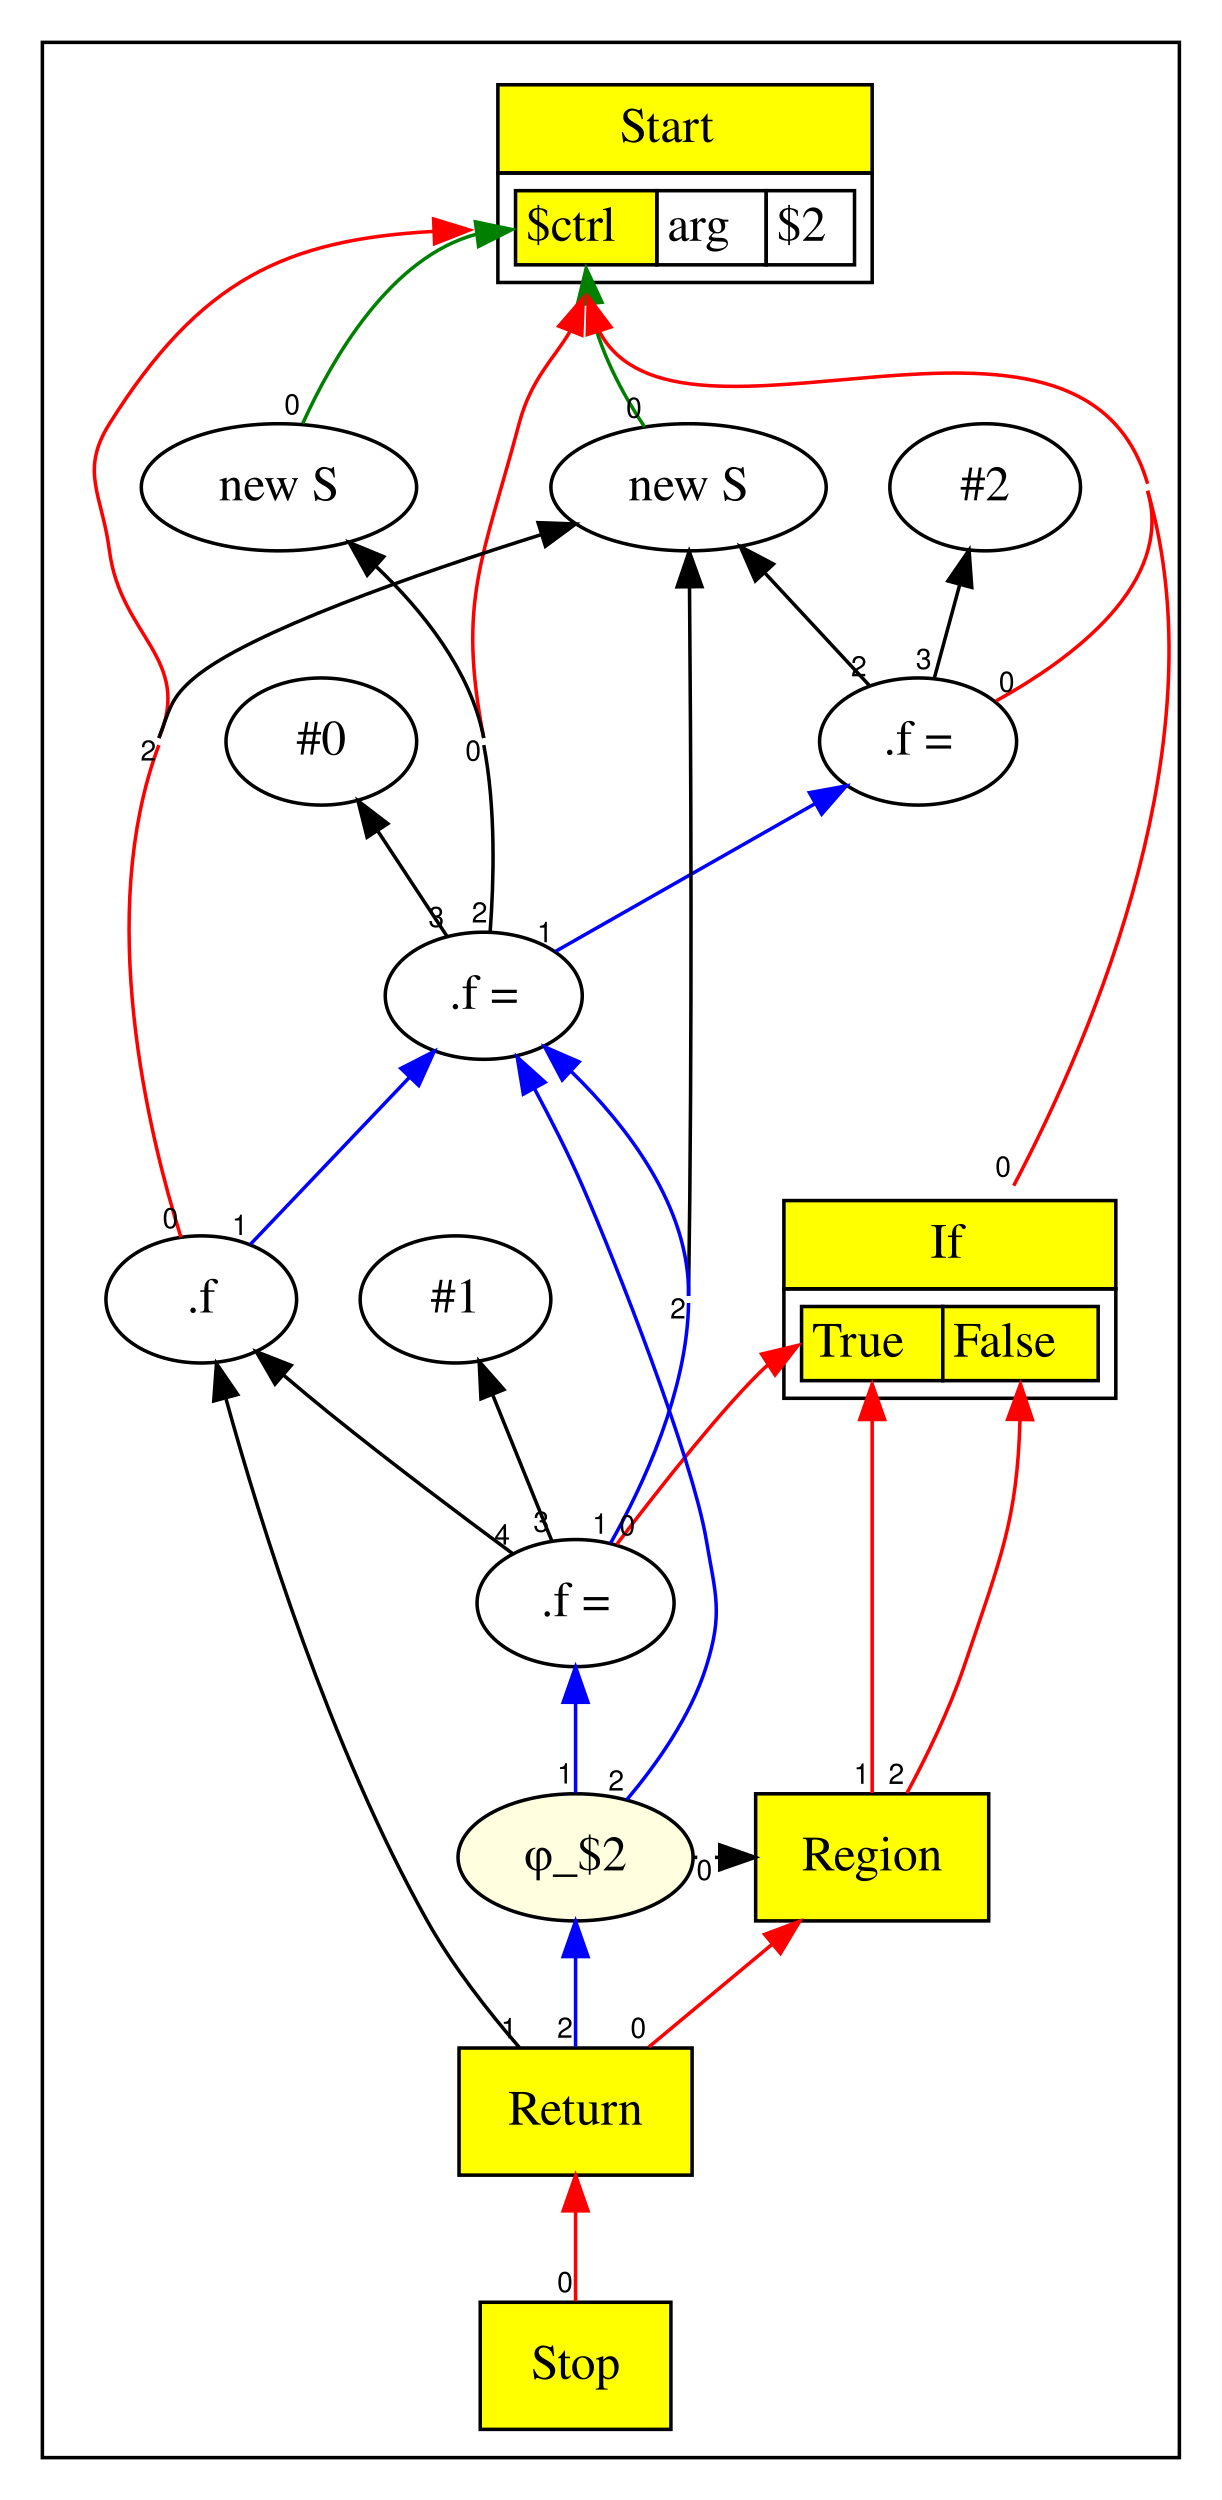
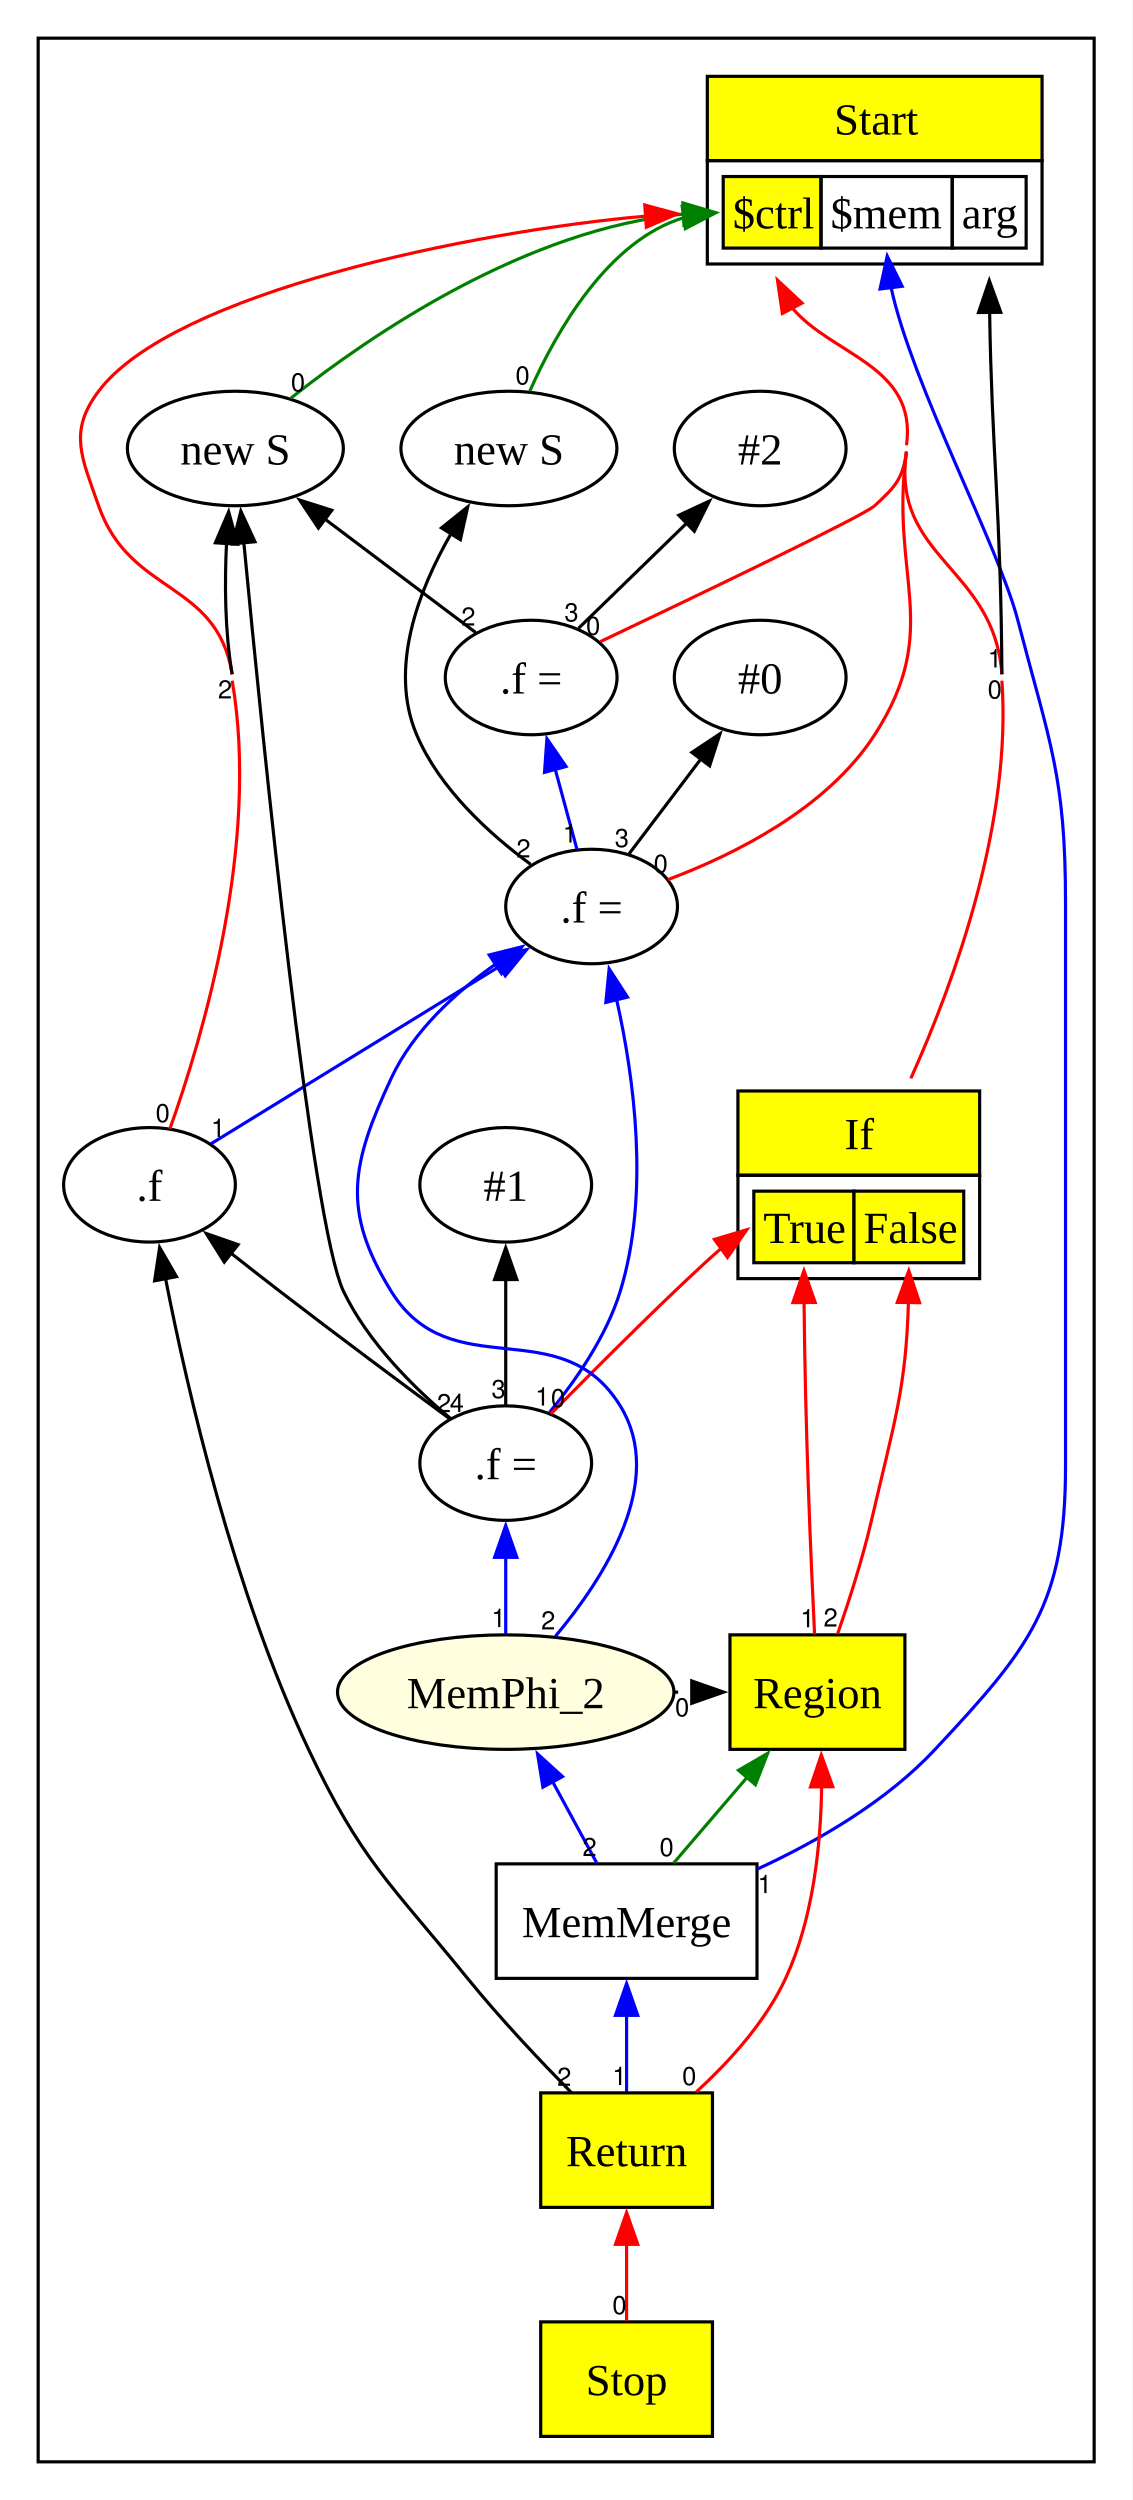
- <svg xmlns="http://www.w3.org/2000/svg" width="346pt" height="708pt" viewBox="0.00 0.00 346.00 708.00">
-   <g id="graph0" class="graph" transform="scale(1 1) rotate(0) translate(4 704)">
-     <polygon fill="white" stroke="transparent" points="-4,4 -4,-704 342,-704 342,4 -4,4" />
+ <svg xmlns="http://www.w3.org/2000/svg" width="356pt" height="786pt" viewBox="0.00 0.00 356.00 786.00">
+   <g id="graph0" class="graph" transform="scale(1 1) rotate(0) translate(4 782)">
+     <polygon fill="white" stroke="none" points="-4,4 -4,-782 352,-782 352,4 -4,4" />
    <g id="clust1" class="cluster">
-       <polygon fill="none" stroke="black" points="8,-8 8,-692 330,-692 330,-8 8,-8" />
+       <polygon fill="none" stroke="black" points="8,-8 8,-770 340,-770 340,-8 8,-8" />
    </g>
    <g id="node1" class="node">
-       <polygon fill="yellow" stroke="transparent" points="137,-655 137,-680 243,-680 243,-655 137,-655" />
-       <polygon fill="none" stroke="black" points="137,-655 137,-680 243,-680 243,-655 137,-655" />
-       <text text-anchor="start" x="171.5" y="-663.8" font-family="Times,serif" font-size="14.00">Start</text>
-       <polygon fill="none" stroke="black" points="137,-624 137,-655 243,-655 243,-624 137,-624" />
-       <polygon fill="yellow" stroke="transparent" points="142,-629 142,-650 182,-650 182,-629 142,-629" />
-       <polygon fill="none" stroke="black" points="142,-629 142,-650 182,-650 182,-629 142,-629" />
-       <text text-anchor="start" x="145" y="-635.8" font-family="Times,serif" font-size="14.00">$ctrl</text>
-       <polygon fill="none" stroke="black" points="182,-629 182,-650 213,-650 213,-629 182,-629" />
-       <text text-anchor="start" x="185" y="-635.8" font-family="Times,serif" font-size="14.00">arg</text>
-       <polygon fill="none" stroke="black" points="213,-629 213,-650 238,-650 238,-629 213,-629" />
-       <text text-anchor="start" x="216" y="-635.8" font-family="Times,serif" font-size="14.00">$2</text>
+       <polygon fill="yellow" stroke="none" points="218.38,-731.5 218.38,-758 323.62,-758 323.62,-731.5 218.38,-731.5" />
+       <polygon fill="none" stroke="black" points="218.38,-731.5 218.38,-758 323.62,-758 323.62,-731.5 218.38,-731.5" />
+       <text text-anchor="start" x="258.25" y="-739.7" font-family="Times New Roman,serif" font-size="14.00">Start</text>
+       <polygon fill="none" stroke="black" points="218.38,-699 218.38,-731.5 323.62,-731.5 323.62,-699 218.38,-699" />
+       <polygon fill="yellow" stroke="none" points="223.38,-704 223.38,-726.5 254.12,-726.5 254.12,-704 223.38,-704" />
+       <polygon fill="none" stroke="black" points="223.38,-704 223.38,-726.5 254.12,-726.5 254.12,-704 223.38,-704" />
+       <text text-anchor="start" x="226.38" y="-710.2" font-family="Times New Roman,serif" font-size="14.00">$ctrl</text>
+       <polygon fill="none" stroke="black" points="254.12,-704 254.12,-726.5 295.38,-726.5 295.38,-704 254.12,-704" />
+       <text text-anchor="start" x="257.12" y="-710.2" font-family="Times New Roman,serif" font-size="14.00">$mem</text>
+       <polygon fill="none" stroke="black" points="295.38,-704 295.38,-726.5 318.62,-726.5 318.62,-704 295.38,-704" />
+       <text text-anchor="start" x="298.38" y="-710.2" font-family="Times New Roman,serif" font-size="14.00">arg</text>
    </g>
    <g id="node2" class="node">
-       <polygon fill="yellow" stroke="black" points="186,-52 132,-52 132,-16 186,-16 186,-52" />
-       <text text-anchor="middle" x="159" y="-30.3" font-family="Times,serif" font-size="14.00">Stop</text>
+       <polygon fill="none" stroke="black" points="234,-196 152,-196 152,-160 234,-160 234,-196" />
+       <text text-anchor="middle" x="193" y="-172.95" font-family="Times New Roman,serif" font-size="14.00">MemMerge</text>
+     </g>
+     <g id="edge30" class="edge">
+       <path fill="none" stroke="blue" d="M234.18,-194.39C253.1,-203.11 274.68,-215.59 290,-232 319.72,-263.83 331,-277.45 331,-321 331,-321 331,-321 331,-498 331,-538.11 326.09,-548.18 316,-587 309.95,-610.27 282.67,-661.11 276.15,-691.66" />
+       <polygon fill="blue" stroke="blue" points="272.69,-691.14 274.94,-701.5 279.64,-692 272.69,-691.14" />
+       <text text-anchor="middle" x="236.43" y="-186.79" font-family="Helvetica,sans-Serif" font-size="8.00">1</text>
+     </g>
+     <g id="node14" class="node">
+       <polygon fill="yellow" stroke="black" points="280.5,-268 225.5,-268 225.5,-232 280.5,-232 280.5,-268" />
+       <text text-anchor="middle" x="253" y="-244.95" font-family="Times New Roman,serif" font-size="14.00">Region</text>
+     </g>
+     <g id="edge32" class="edge">
+       <path fill="none" stroke="green" d="M207.83,-196.3C214.81,-204.44 223.27,-214.31 230.97,-223.3" />
+       <polygon fill="green" stroke="green" points="228.19,-225.43 237.35,-230.75 233.5,-220.88 228.19,-225.43" />
+       <text text-anchor="middle" x="205.58" y="-198.45" font-family="Helvetica,sans-Serif" font-size="8.00">0</text>
    </g>
    <g id="node15" class="node">
-       <polygon fill="yellow" stroke="black" points="192,-124 126,-124 126,-88 192,-88 192,-124" />
-       <text text-anchor="middle" x="159" y="-102.3" font-family="Times,serif" font-size="14.00">Return</text>
+       <ellipse fill="lightyellow" stroke="black" cx="155" cy="-250" rx="52.89" ry="18" />
+       <text text-anchor="middle" x="155" y="-244.95" font-family="Times New Roman,serif" font-size="14.00">MemPhi_2</text>
+     </g>
+     <g id="edge31" class="edge">
+       <path fill="none" stroke="blue" d="M183.61,-196.3C179.42,-204.02 174.39,-213.29 169.72,-221.89" />
+       <polygon fill="blue" stroke="blue" points="166.7,-220.11 165.01,-230.57 172.85,-223.45 166.7,-220.11" />
+       <text text-anchor="middle" x="181.36" y="-198.45" font-family="Helvetica,sans-Serif" font-size="8.00">2</text>
+     </g>
+     <g id="node3" class="node">
+       <polygon fill="yellow" stroke="black" points="220,-52 166,-52 166,-16 220,-16 220,-52" />
+       <text text-anchor="middle" x="193" y="-28.95" font-family="Times New Roman,serif" font-size="14.00">Stop</text>
+     </g>
+     <g id="node16" class="node">
+       <polygon fill="yellow" stroke="black" points="220,-124 166,-124 166,-88 220,-88 220,-124" />
+       <text text-anchor="middle" x="193" y="-100.95" font-family="Times New Roman,serif" font-size="14.00">Return</text>
    </g>
    <g id="edge1" class="edge">
-       <path fill="none" stroke="red" d="M159,-52.3C159,-60.02 159,-69.29 159,-77.89" />
-       <polygon fill="red" stroke="red" points="155.5,-77.9 159,-87.9 162.5,-77.9 155.5,-77.9" />
-       <text text-anchor="middle" x="156" y="-54.9" font-family="Helvetica,sans-Serif" font-size="8.00">0</text>
-     </g>
-     <g id="node3" class="node">
-       <ellipse fill="none" stroke="black" cx="87" cy="-494" rx="27" ry="18" />
-       <text text-anchor="middle" x="87" y="-490.3" font-family="Times,serif" font-size="14.00">#0</text>
+       <path fill="none" stroke="red" d="M193,-52.3C193,-59.59 193,-68.27 193,-76.46" />
+       <polygon fill="red" stroke="red" points="189.5,-76.38 193,-86.38 196.5,-76.38 189.5,-76.38" />
+       <text text-anchor="middle" x="190.75" y="-54.45" font-family="Helvetica,sans-Serif" font-size="8.00">0</text>
    </g>
    <g id="node4" class="node">
-       <ellipse fill="none" stroke="black" cx="191" cy="-566" rx="38.99" ry="18" />
-       <text text-anchor="middle" x="191" y="-562.3" font-family="Times,serif" font-size="14.00">new S</text>
+       <ellipse fill="none" stroke="black" cx="235" cy="-569" rx="27" ry="18" />
+       <text text-anchor="middle" x="235" y="-563.95" font-family="Times New Roman,serif" font-size="14.00">#0</text>
+     </g>
+     <g id="node5" class="node">
+       <ellipse fill="none" stroke="black" cx="70" cy="-641" rx="33.95" ry="18" />
+       <text text-anchor="middle" x="70" y="-635.95" font-family="Times New Roman,serif" font-size="14.00">new S</text>
    </g>
    <g id="edge2" class="edge">
-       <path fill="none" stroke="green" d="M178.53,-583.11C172.27,-592.49 165.49,-605 162.99,-618" />
-       <polygon fill="green" stroke="green" points="159.51,-617.7 162,-628 166.47,-618.4 159.51,-617.7" />
-       <text text-anchor="middle" x="175.53" y="-585.71" font-family="Helvetica,sans-Serif" font-size="8.00">0</text>
-     </g>
-     <g id="node5" class="node">
-       <ellipse fill="none" stroke="black" cx="275" cy="-566" rx="27" ry="18" />
-       <text text-anchor="middle" x="275" y="-562.3" font-family="Times,serif" font-size="14.00">#2</text>
+       <path fill="none" stroke="green" d="M87.44,-656.82C112.58,-676.72 161.43,-710.12 211.1,-714.72" />
+       <polygon fill="green" stroke="green" points="210.71,-718.2 220.86,-715.18 211.04,-711.21 210.71,-718.2" />
+       <text text-anchor="middle" x="89.69" y="-658.97" font-family="Helvetica,sans-Serif" font-size="8.00">0</text>
    </g>
    <g id="node6" class="node">
-       <ellipse fill="none" stroke="black" cx="256" cy="-494" rx="27.9" ry="18" />
-       <text text-anchor="middle" x="256" y="-490.3" font-family="Times,serif" font-size="14.00">.f =</text>
+       <ellipse fill="none" stroke="black" cx="235" cy="-641" rx="27" ry="18" />
+       <text text-anchor="middle" x="235" y="-635.95" font-family="Times New Roman,serif" font-size="14.00">#2</text>
+     </g>
+     <g id="node7" class="node">
+       <ellipse fill="none" stroke="black" cx="163" cy="-569" rx="27" ry="18" />
+       <text text-anchor="middle" x="163" y="-563.95" font-family="Times New Roman,serif" font-size="14.00">.f =</text>
    </g>
    <g id="edge3" class="edge">
-       <path fill="none" stroke="red" d="M278.09,-505.5C299.78,-517.5 328.59,-538.88 321,-565" />
-       <path fill="none" stroke="red" d="M321,-567C301.92,-632.61 187.71,-567.79 165.68,-610.25" />
-       <polygon fill="red" stroke="red" points="162.32,-609.27 162.62,-619.86 168.99,-611.39 162.32,-609.27" />
-       <text text-anchor="middle" x="281.09" y="-508.1" font-family="Helvetica,sans-Serif" font-size="8.00">0</text>
+       <path fill="none" stroke="red" d="M184.74,-580.27C215.27,-594.76 267.54,-619.8 271,-623 277.43,-628.96 279.81,-631.32 281,-640" />
+       <path fill="none" stroke="red" d="M281,-642C284.46,-667.2 257.45,-670.2 244.91,-685.38" />
+       <polygon fill="red" stroke="red" points="241.97,-683.46 240.43,-693.94 248.17,-686.71 241.97,-683.46" />
+       <text text-anchor="middle" x="182.49" y="-582.42" font-family="Helvetica,sans-Serif" font-size="8.00">0</text>
    </g>
    <g id="edge5" class="edge">
-       <path fill="none" stroke="black" d="M242.22,-509.85C233.66,-519.06 222.49,-531.09 212.76,-541.57" />
-       <polygon fill="black" stroke="black" points="209.91,-539.49 205.67,-549.2 215.04,-544.26 209.91,-539.49" />
-       <text text-anchor="middle" x="239.22" y="-512.45" font-family="Helvetica,sans-Serif" font-size="8.00">2</text>
+       <path fill="none" stroke="black" d="M145.51,-583.17C132.17,-593.2 113.54,-607.23 98.12,-618.83" />
+       <polygon fill="black" stroke="black" points="96.11,-615.97 90.22,-624.78 100.32,-621.56 96.11,-615.97" />
+       <text text-anchor="middle" x="143.26" y="-585.32" font-family="Helvetica,sans-Serif" font-size="8.00">2</text>
    </g>
    <g id="edge6" class="edge">
-       <path fill="none" stroke="black" d="M260.6,-511.95C262.75,-519.86 265.35,-529.46 267.76,-538.31" />
-       <polygon fill="black" stroke="black" points="264.45,-539.48 270.44,-548.21 271.2,-537.64 264.45,-539.48" />
-       <text text-anchor="middle" x="257.6" y="-514.55" font-family="Helvetica,sans-Serif" font-size="8.00">3</text>
-     </g>
-     <g id="node7" class="node">
-       <ellipse fill="none" stroke="black" cx="75" cy="-566" rx="38.99" ry="18" />
-       <text text-anchor="middle" x="75" y="-562.3" font-family="Times,serif" font-size="14.00">new S</text>
+       <path fill="none" stroke="black" d="M177.92,-584.5C187.77,-594.08 200.86,-606.81 212.03,-617.66" />
+       <polygon fill="black" stroke="black" points="209.41,-620 219.02,-624.46 214.29,-614.98 209.41,-620" />
+       <text text-anchor="middle" x="175.67" y="-586.65" font-family="Helvetica,sans-Serif" font-size="8.00">3</text>
+     </g>
+     <g id="node8" class="node">
+       <ellipse fill="none" stroke="black" cx="156" cy="-641" rx="33.95" ry="18" />
+       <text text-anchor="middle" x="156" y="-635.95" font-family="Times New Roman,serif" font-size="14.00">new S</text>
    </g>
    <g id="edge7" class="edge">
-       <path fill="none" stroke="green" d="M81.73,-584.06C90.25,-602.86 106.79,-631.28 130.97,-637.69" />
-       <polygon fill="green" stroke="green" points="130.63,-641.17 141,-639 131.54,-634.23 130.63,-641.17" />
-       <text text-anchor="middle" x="78.73" y="-586.66" font-family="Helvetica,sans-Serif" font-size="8.00">0</text>
-     </g>
-     <g id="node8" class="node">
-       <ellipse fill="none" stroke="black" cx="133" cy="-422" rx="27.9" ry="18" />
-       <text text-anchor="middle" x="133" y="-418.3" font-family="Times,serif" font-size="14.00">.f =</text>
+       <path fill="none" stroke="green" d="M162.55,-658.99C170.89,-677.84 187.18,-706.54 211.2,-713.63" />
+       <polygon fill="green" stroke="green" points="210.48,-717.06 220.88,-715.03 211.48,-710.13 210.48,-717.06" />
+       <text text-anchor="middle" x="160.3" y="-661.14" font-family="Helvetica,sans-Serif" font-size="8.00">0</text>
+     </g>
+     <g id="node9" class="node">
+       <ellipse fill="none" stroke="black" cx="182" cy="-497" rx="27" ry="18" />
+       <text text-anchor="middle" x="182" y="-491.95" font-family="Times New Roman,serif" font-size="14.00">.f =</text>
    </g>
    <g id="edge8" class="edge">
-       <path fill="none" stroke="red" d="M133,-495C125.43,-534.08 132.78,-545.53 143,-584 146.42,-596.87 152.99,-602.52 157.44,-610.16" />
-       <polygon fill="red" stroke="red" points="154.26,-611.64 161.18,-619.66 160.77,-609.07 154.26,-611.64" />
-       <text text-anchor="middle" x="130" y="-488.6" font-family="Helvetica,sans-Serif" font-size="8.00">0</text>
+       <path fill="none" stroke="red" d="M205.98,-505.45C226.83,-513.27 255.99,-527.73 271,-551 292.57,-584.45 275.58,-600.57 281,-640" />
+       <text text-anchor="middle" x="203.73" y="-507.6" font-family="Helvetica,sans-Serif" font-size="8.00">0</text>
    </g>
    <g id="edge11" class="edge">
-       <path fill="none" stroke="black" d="M122.56,-438.88C116.8,-447.66 109.52,-458.74 103.04,-468.58" />
-       <polygon fill="black" stroke="black" points="99.96,-466.9 97.4,-477.18 105.81,-470.74 99.96,-466.9" />
-       <text text-anchor="middle" x="119.56" y="-441.48" font-family="Helvetica,sans-Serif" font-size="8.00">3</text>
+       <path fill="none" stroke="black" d="M193.76,-513.54C200.42,-522.33 208.89,-533.52 216.43,-543.47" />
+       <polygon fill="black" stroke="black" points="213.53,-545.44 222.36,-551.3 219.11,-541.22 213.53,-545.44" />
+       <text text-anchor="middle" x="191.51" y="-515.69" font-family="Helvetica,sans-Serif" font-size="8.00">3</text>
    </g>
    <g id="edge9" class="edge">
-       <path fill="none" stroke="blue" d="M153.31,-434.56C173.34,-445.96 204.16,-463.5 226.81,-476.39" />
-       <polygon fill="blue" stroke="blue" points="225.24,-479.52 235.66,-481.42 228.7,-473.44 225.24,-479.52" />
-       <text text-anchor="middle" x="150.31" y="-437.16" font-family="Helvetica,sans-Serif" font-size="8.00">1</text>
+       <path fill="none" stroke="blue" d="M177.4,-514.95C175.35,-522.51 172.87,-531.63 170.56,-540.15" />
+       <polygon fill="blue" stroke="blue" points="167.2,-539.18 167.95,-549.75 173.95,-541.02 167.2,-539.18" />
+       <text text-anchor="middle" x="175.15" y="-517.1" font-family="Helvetica,sans-Serif" font-size="8.00">1</text>
    </g>
    <g id="edge10" class="edge">
-       <path fill="none" stroke="black" d="M134.81,-440.15C135.88,-454.43 136.45,-475.22 133,-493" />
-       <path fill="none" stroke="black" d="M133,-495C129.28,-514.17 115.61,-531.16 102.48,-543.6" />
-       <polygon fill="black" stroke="black" points="100.01,-541.11 94.89,-550.38 104.68,-546.33 100.01,-541.11" />
-       <text text-anchor="middle" x="131.81" y="-442.75" font-family="Helvetica,sans-Serif" font-size="8.00">2</text>
-     </g>
-     <g id="node9" class="node">
-       <ellipse fill="none" stroke="black" cx="53" cy="-336" rx="27" ry="18" />
-       <text text-anchor="middle" x="53" y="-332.3" font-family="Times,serif" font-size="14.00">.f</text>
+       <path fill="none" stroke="black" d="M162.83,-510.26C150.03,-519.67 134.26,-533.91 127,-551 118.14,-571.85 127.53,-596.39 137.92,-614.41" />
+       <polygon fill="black" stroke="black" points="134.8,-616.02 143.05,-622.65 140.74,-612.32 134.8,-616.02" />
+       <text text-anchor="middle" x="160.58" y="-512.41" font-family="Helvetica,sans-Serif" font-size="8.00">2</text>
+     </g>
+     <g id="node10" class="node">
+       <ellipse fill="none" stroke="black" cx="43" cy="-409.5" rx="27" ry="18" />
+       <text text-anchor="middle" x="43" y="-404.45" font-family="Times New Roman,serif" font-size="14.00">.f</text>
    </g>
    <g id="edge12" class="edge">
-       <path fill="none" stroke="red" d="M47.25,-353.59C38.09,-382.82 22.94,-444.94 41,-493" />
-       <path fill="none" stroke="red" d="M41,-495C50.66,-517.36 30.14,-523.84 27,-548 24.94,-563.87 18.49,-570.45 27,-584 52.69,-624.92 76.85,-636.12 118.8,-638.47" />
-       <polygon fill="red" stroke="red" points="118.8,-641.97 128.93,-638.86 119.08,-634.98 118.8,-641.97" />
-       <text text-anchor="middle" x="44.25" y="-356.19" font-family="Helvetica,sans-Serif" font-size="8.00">0</text>
+       <path fill="none" stroke="red" d="M49.4,-427.07C59.67,-455.78 77.82,-516.65 69,-568" />
+       <path fill="none" stroke="red" d="M69,-570C64.24,-599.68 36.88,-594.62 27,-623 21.74,-638.11 17.38,-646.22 27,-659 50.34,-690 144.38,-709.24 199.08,-714.06" />
+       <polygon fill="red" stroke="red" points="198.71,-717.54 208.93,-714.77 199.21,-710.56 198.71,-717.54" />
+       <text text-anchor="middle" x="47.15" y="-429.22" font-family="Helvetica,sans-Serif" font-size="8.00">0</text>
    </g>
    <g id="edge14" class="edge">
-       <path fill="none" stroke="black" d="M41,-495C44.08,-503.21 44.3,-506.35 51,-512 66.3,-524.9 113.87,-541.46 149.33,-552.61" />
-       <polygon fill="black" stroke="black" points="148.39,-555.98 158.98,-555.6 150.47,-549.3 148.39,-555.98" />
-       <text text-anchor="middle" x="38" y="-488.6" font-family="Helvetica,sans-Serif" font-size="8.00">2</text>
+       <path fill="none" stroke="black" d="M69,-570C66.69,-583.43 66.6,-598.53 67.22,-611.26" />
+       <polygon fill="black" stroke="black" points="63.72,-611.35 67.89,-621.09 70.7,-610.88 63.72,-611.35" />
+       <text text-anchor="middle" x="66.75" y="-562.4" font-family="Helvetica,sans-Serif" font-size="8.00">2</text>
    </g>
    <g id="edge13" class="edge">
-       <path fill="none" stroke="blue" d="M66.93,-351.63C79.36,-364.68 97.74,-383.97 111.95,-398.9" />
-       <polygon fill="blue" stroke="blue" points="109.53,-401.43 118.96,-406.25 114.59,-396.6 109.53,-401.43" />
-       <text text-anchor="middle" x="63.93" y="-354.23" font-family="Helvetica,sans-Serif" font-size="8.00">1</text>
-     </g>
-     <g id="node10" class="node">
-       <polygon fill="yellow" stroke="transparent" points="218,-339 218,-364 312,-364 312,-339 218,-339" />
-       <polygon fill="none" stroke="black" points="218,-339 218,-364 312,-364 312,-339 218,-339" />
-       <text text-anchor="start" x="259.5" y="-347.8" font-family="Times,serif" font-size="14.00">If</text>
-       <polygon fill="none" stroke="black" points="218,-308 218,-339 312,-339 312,-308 218,-308" />
-       <polygon fill="yellow" stroke="transparent" points="223,-313 223,-334 263,-334 263,-313 223,-313" />
-       <polygon fill="none" stroke="black" points="223,-313 223,-334 263,-334 263,-313 223,-313" />
-       <text text-anchor="start" x="226" y="-319.8" font-family="Times,serif" font-size="14.00">True</text>
-       <polygon fill="yellow" stroke="transparent" points="263,-313 263,-334 307,-334 307,-313 263,-313" />
-       <polygon fill="none" stroke="black" points="263,-313 263,-334 307,-334 307,-313 263,-313" />
-       <text text-anchor="start" x="266" y="-319.8" font-family="Times,serif" font-size="14.00">False</text>
+       <path fill="none" stroke="blue" d="M62.33,-422.39C85.88,-436.87 125.88,-461.48 153.09,-478.22" />
+       <polygon fill="blue" stroke="blue" points="151.2,-481.16 161.55,-483.42 154.86,-475.2 151.2,-481.16" />
+       <text text-anchor="middle" x="64.58" y="-424.54" font-family="Helvetica,sans-Serif" font-size="8.00">1</text>
+     </g>
+     <g id="node11" class="node">
+       <polygon fill="yellow" stroke="none" points="228,-412.5 228,-439 304,-439 304,-412.5 228,-412.5" />
+       <polygon fill="none" stroke="black" points="228,-412.5 228,-439 304,-439 304,-412.5 228,-412.5" />
+       <text text-anchor="start" x="261.5" y="-420.7" font-family="Times New Roman,serif" font-size="14.00">If</text>
+       <polygon fill="none" stroke="black" points="228,-380 228,-412.5 304,-412.5 304,-380 228,-380" />
+       <polygon fill="yellow" stroke="none" points="233,-385 233,-407.5 264.5,-407.5 264.5,-385 233,-385" />
+       <polygon fill="none" stroke="black" points="233,-385 233,-407.5 264.5,-407.5 264.5,-385 233,-385" />
+       <text text-anchor="start" x="236" y="-391.2" font-family="Times New Roman,serif" font-size="14.00">True</text>
+       <polygon fill="yellow" stroke="none" points="264.5,-385 264.5,-407.5 299,-407.5 299,-385 264.5,-385" />
+       <polygon fill="none" stroke="black" points="264.5,-385 264.5,-407.5 299,-407.5 299,-385 264.5,-385" />
+       <text text-anchor="start" x="267.5" y="-391.2" font-family="Times New Roman,serif" font-size="14.00">False</text>
    </g>
    <g id="edge15" class="edge">
-       <path fill="none" stroke="red" d="M283.07,-368.2C306.27,-412.32 341.25,-495.33 321,-565" />
-       <text text-anchor="middle" x="280.07" y="-370.8" font-family="Helvetica,sans-Serif" font-size="8.00">0</text>
-     </g>
-     <g id="node11" class="node">
-       <ellipse fill="none" stroke="black" cx="125" cy="-336" rx="27" ry="18" />
-       <text text-anchor="middle" x="125" y="-332.3" font-family="Times,serif" font-size="14.00">#1</text>
+       <path fill="none" stroke="red" d="M311,-570C308.67,-603.77 276.11,-606.51 281,-640" />
+       <path fill="none" stroke="red" d="M282.37,-442.96C296.46,-474.31 314.08,-523.46 311,-568" />
+       <text text-anchor="middle" x="308.75" y="-562.4" font-family="Helvetica,sans-Serif" font-size="8.00">0</text>
+     </g>
+     <g id="edge16" class="edge">
+       <path fill="none" stroke="black" d="M311,-570C310.66,-622.18 307.81,-639.78 307.14,-683.82" />
+       <polygon fill="black" stroke="black" points="303.64,-683.74 307.04,-693.78 310.64,-683.81 303.64,-683.74" />
+       <text text-anchor="middle" x="308.75" y="-572.15" font-family="Helvetica,sans-Serif" font-size="8.00">1</text>
    </g>
    <g id="node12" class="node">
-       <ellipse fill="none" stroke="black" cx="159" cy="-250" rx="27.9" ry="18" />
-       <text text-anchor="middle" x="159" y="-246.3" font-family="Times,serif" font-size="14.00">.f =</text>
+       <ellipse fill="none" stroke="black" cx="155" cy="-409.5" rx="27" ry="18" />
+       <text text-anchor="middle" x="155" y="-404.45" font-family="Times New Roman,serif" font-size="14.00">#1</text>
+     </g>
+     <g id="node13" class="node">
+       <ellipse fill="none" stroke="black" cx="155" cy="-322" rx="27" ry="18" />
+       <text text-anchor="middle" x="155" y="-316.95" font-family="Times New Roman,serif" font-size="14.00">.f =</text>
    </g>
    <g id="edge19" class="edge">
-       <path fill="none" stroke="black" d="M191,-337C192.12,-409.45 191.64,-494.88 191.27,-537.67" />
-       <polygon fill="black" stroke="black" points="187.77,-537.81 191.18,-547.84 194.77,-537.87 187.77,-537.81" />
-       <text text-anchor="middle" x="188" y="-330.6" font-family="Helvetica,sans-Serif" font-size="8.00">2</text>
+       <path fill="none" stroke="black" d="M137.84,-335.86C126.26,-345.54 111.73,-359.88 104,-376 93.96,-396.94 78.72,-547.81 72.64,-611.62" />
+       <polygon fill="black" stroke="black" points="69.18,-611.02 71.72,-621.31 76.15,-611.68 69.18,-611.02" />
+       <text text-anchor="middle" x="135.59" y="-338.01" font-family="Helvetica,sans-Serif" font-size="8.00">2</text>
    </g>
    <g id="edge18" class="edge">
-       <path fill="none" stroke="blue" d="M168.96,-267.05C178.21,-283.46 190.61,-310.03 191,-335" />
-       <path fill="none" stroke="blue" d="M191,-337C191.39,-361.97 173.77,-384.91 157.85,-400.48" />
-       <polygon fill="blue" stroke="blue" points="155.22,-398.15 150.26,-407.51 159.98,-403.28 155.22,-398.15" />
-       <text text-anchor="middle" x="165.96" y="-269.65" font-family="Helvetica,sans-Serif" font-size="8.00">1</text>
+       <path fill="none" stroke="blue" d="M168.75,-337.93C176.96,-347.9 186.62,-361.75 191,-376 200.34,-406.37 195.4,-443.02 189.86,-467.76" />
+       <polygon fill="blue" stroke="blue" points="186.48,-466.85 187.51,-477.4 193.28,-468.51 186.48,-466.85" />
+       <text text-anchor="middle" x="166.5" y="-340.08" font-family="Helvetica,sans-Serif" font-size="8.00">1</text>
    </g>
    <g id="edge21" class="edge">
-       <path fill="none" stroke="black" d="M141.22,-263.98C126.92,-274.53 106.43,-289.92 89,-304 84.86,-307.35 80.51,-310.98 76.33,-314.54" />
-       <polygon fill="black" stroke="black" points="73.89,-312.03 68.59,-321.2 78.45,-317.33 73.89,-312.03" />
-       <text text-anchor="middle" x="138.22" y="-266.58" font-family="Helvetica,sans-Serif" font-size="8.00">4</text>
+       <path fill="none" stroke="black" d="M137.39,-335.93C122.95,-346.57 102.04,-362.12 84,-376 78.96,-379.88 73.61,-384.06 68.5,-388.1" />
+       <polygon fill="black" stroke="black" points="66.51,-385.21 60.86,-394.17 70.86,-390.69 66.51,-385.21" />
+       <text text-anchor="middle" x="139.64" y="-338.08" font-family="Helvetica,sans-Serif" font-size="8.00">4</text>
    </g>
    <g id="edge17" class="edge">
-       <path fill="none" stroke="red" d="M170.65,-266.62C182.83,-282.67 201.77,-306.77 213.47,-317.51" />
-       <polygon fill="red" stroke="red" points="211.7,-320.53 222,-323 215.49,-314.64 211.7,-320.53" />
-       <text text-anchor="middle" x="173.65" y="-269.22" font-family="Helvetica,sans-Serif" font-size="8.00">0</text>
+       <path fill="none" stroke="red" d="M169.18,-337.47C184.82,-353.32 209.52,-378.02 222.95,-389.7" />
+       <polygon fill="red" stroke="red" points="220.62,-392.34 230.77,-395.36 224.72,-386.67 220.62,-392.34" />
+       <text text-anchor="middle" x="171.43" y="-339.62" font-family="Helvetica,sans-Serif" font-size="8.00">0</text>
    </g>
    <g id="edge20" class="edge">
-       <path fill="none" stroke="black" d="M152.28,-267.6C147.49,-279.45 140.94,-295.62 135.46,-309.15" />
-       <polygon fill="black" stroke="black" points="132.21,-307.86 131.7,-318.44 138.7,-310.48 132.21,-307.86" />
-       <text text-anchor="middle" x="149.28" y="-270.2" font-family="Helvetica,sans-Serif" font-size="8.00">3</text>
-     </g>
-     <g id="node13" class="node">
-       <polygon fill="yellow" stroke="black" points="276,-196 210,-196 210,-160 276,-160 276,-196" />
-       <text text-anchor="middle" x="243" y="-174.3" font-family="Times,serif" font-size="14.00">Region</text>
+       <path fill="none" stroke="black" d="M155,-340.3C155,-351.66 155,-366.78 155,-379.9" />
+       <polygon fill="black" stroke="black" points="151.5,-379.71 155,-389.71 158.5,-379.71 151.5,-379.71" />
+       <text text-anchor="middle" x="152.75" y="-342.45" font-family="Helvetica,sans-Serif" font-size="8.00">3</text>
    </g>
    <g id="edge22" class="edge">
-       <path fill="none" stroke="red" d="M243,-196.22C243,-219.49 243,-262.58 243,-301.64" />
-       <polygon fill="red" stroke="red" points="239.5,-302 243,-312 246.5,-302 239.5,-302" />
-       <text text-anchor="middle" x="240" y="-198.82" font-family="Helvetica,sans-Serif" font-size="8.00">1</text>
+       <path fill="none" stroke="red" d="M252.1,-268.21C250.96,-291.28 249.12,-333.83 248.8,-372.64" />
+       <polygon fill="red" stroke="red" points="245.3,-372.47 248.76,-382.49 252.3,-372.5 245.3,-372.47" />
+       <text text-anchor="middle" x="249.85" y="-270.36" font-family="Helvetica,sans-Serif" font-size="8.00">1</text>
    </g>
    <g id="edge23" class="edge">
-       <path fill="none" stroke="red" d="M252.84,-196.18C258.29,-206.33 264.79,-219.58 269,-232 279.46,-262.85 284.04,-273.57 284.86,-301.73" />
-       <polygon fill="red" stroke="red" points="281.37,-302.05 285,-312 288.37,-301.95 281.37,-302.05" />
-       <text text-anchor="middle" x="249.84" y="-198.78" font-family="Helvetica,sans-Serif" font-size="8.00">2</text>
-     </g>
-     <g id="node14" class="node">
-       <ellipse fill="lightyellow" stroke="black" cx="159" cy="-178" rx="33.29" ry="18" />
-       <text text-anchor="middle" x="159" y="-174.3" font-family="Times,serif" font-size="14.00">φ_$2</text>
+       <path fill="none" stroke="red" d="M259.4,-268.46C262.95,-278.7 267.2,-291.95 270,-304 277.21,-335.04 280.87,-345.68 281.61,-372.75" />
+       <polygon fill="red" stroke="red" points="278.11,-372.53 281.73,-382.49 285.11,-372.44 278.11,-372.53" />
+       <text text-anchor="middle" x="257.15" y="-270.61" font-family="Helvetica,sans-Serif" font-size="8.00">2</text>
    </g>
    <g id="edge26" class="edge">
-       <path fill="none" stroke="blue" d="M173.5,-194.31C181.86,-204.22 191.56,-217.87 196,-232 200.8,-247.26 198.68,-252.23 196,-268 192.06,-291.21 170.41,-346.42 161,-368 156.97,-377.25 151.97,-387.09 147.32,-395.75" />
-       <polygon fill="blue" stroke="blue" points="144.21,-394.15 142.48,-404.6 150.35,-397.51 144.21,-394.15" />
-       <text text-anchor="middle" x="170.5" y="-196.91" font-family="Helvetica,sans-Serif" font-size="8.00">2</text>
+       <path fill="none" stroke="blue" d="M170.61,-267.54C186.09,-286.03 205.55,-316.46 191,-340 172.19,-370.43 137.81,-345.57 119,-376 103.34,-401.33 106.43,-416 119,-443 125.92,-457.87 139.3,-470.06 151.95,-478.98" />
+       <polygon fill="blue" stroke="blue" points="149.82,-481.77 160.1,-484.33 153.66,-475.91 149.82,-481.77" />
+       <text text-anchor="middle" x="168.36" y="-269.69" font-family="Helvetica,sans-Serif" font-size="8.00">2</text>
    </g>
    <g id="edge25" class="edge">
-       <path fill="none" stroke="blue" d="M159,-196.3C159,-204.02 159,-213.29 159,-221.89" />
-       <polygon fill="blue" stroke="blue" points="155.5,-221.9 159,-231.9 162.5,-221.9 155.5,-221.9" />
-       <text text-anchor="middle" x="156" y="-198.9" font-family="Helvetica,sans-Serif" font-size="8.00">1</text>
+       <path fill="none" stroke="blue" d="M155,-268.3C155,-275.59 155,-284.27 155,-292.46" />
+       <polygon fill="blue" stroke="blue" points="151.5,-292.38 155,-302.38 158.5,-292.38 151.5,-292.38" />
+       <text text-anchor="middle" x="152.75" y="-270.45" font-family="Helvetica,sans-Serif" font-size="8.00">1</text>
    </g>
    <g id="edge24" class="edge">
-       <path fill="none" stroke="black" stroke-dasharray="1,5" d="M192.47,-178C194.91,-178 197.35,-178 199.8,-178" />
-       <polygon fill="black" stroke="black" points="199.84,-181.5 209.84,-178 199.84,-174.5 199.84,-181.5" />
-       <text text-anchor="middle" x="195.47" y="-171.6" font-family="Helvetica,sans-Serif" font-size="8.00">0</text>
+       <path fill="none" stroke="black" stroke-dasharray="1,5" d="M208.21,-250C210.05,-250 211.89,-250 213.72,-250" />
+       <polygon fill="black" stroke="black" points="213.49,-253.5 223.49,-250 213.49,-246.5 213.49,-253.5" />
+       <text text-anchor="middle" x="210.46" y="-242.4" font-family="Helvetica,sans-Serif" font-size="8.00">0</text>
+     </g>
+     <g id="edge29" class="edge">
+       <path fill="none" stroke="blue" d="M193,-124.3C193,-131.59 193,-140.27 193,-148.46" />
+       <polygon fill="blue" stroke="blue" points="189.5,-148.38 193,-158.38 196.5,-148.38 189.5,-148.38" />
+       <text text-anchor="middle" x="190.75" y="-126.45" font-family="Helvetica,sans-Serif" font-size="8.00">1</text>
    </g>
    <g id="edge28" class="edge">
-       <path fill="none" stroke="black" d="M143.1,-124.14C134.51,-134.05 124.23,-147.09 117,-160 89.5,-209.12 69.82,-272.31 60.03,-307.76" />
-       <polygon fill="black" stroke="black" points="56.54,-307.25 57.31,-317.82 63.3,-309.08 56.54,-307.25" />
-       <text text-anchor="middle" x="140.1" y="-126.74" font-family="Helvetica,sans-Serif" font-size="8.00">1</text>
+       <path fill="none" stroke="black" d="M175.65,-124.07C165.7,-134.18 153.2,-147.43 143,-160 118.45,-190.25 109.65,-196.78 93,-232 69.52,-281.67 54.98,-344.54 48,-380.27" />
+       <polygon fill="black" stroke="black" points="44.61,-379.32 46.19,-389.8 51.49,-380.62 44.61,-379.32" />
+       <text text-anchor="middle" x="173.4" y="-126.22" font-family="Helvetica,sans-Serif" font-size="8.00">2</text>
    </g>
    <g id="edge27" class="edge">
-       <path fill="none" stroke="red" d="M179.76,-124.3C190.24,-133.03 203.11,-143.76 214.5,-153.25" />
-       <polygon fill="red" stroke="red" points="212.55,-156.18 222.47,-159.9 217.03,-150.81 212.55,-156.18" />
-       <text text-anchor="middle" x="176.76" y="-126.9" font-family="Helvetica,sans-Serif" font-size="8.00">0</text>
-     </g>
-     <g id="edge29" class="edge">
-       <path fill="none" stroke="blue" d="M159,-124.3C159,-132.02 159,-141.29 159,-149.89" />
-       <polygon fill="blue" stroke="blue" points="155.5,-149.9 159,-159.9 162.5,-149.9 155.5,-149.9" />
-       <text text-anchor="middle" x="156" y="-126.9" font-family="Helvetica,sans-Serif" font-size="8.00">2</text>
+       <path fill="none" stroke="red" d="M214.94,-124.32C225.23,-133.72 236.62,-146.23 243,-160 251.76,-178.89 254.09,-202.36 254.32,-220.46" />
+       <polygon fill="red" stroke="red" points="250.82,-220.19 254.22,-230.23 257.82,-220.26 250.82,-220.19" />
+       <text text-anchor="middle" x="212.69" y="-126.47" font-family="Helvetica,sans-Serif" font-size="8.00">0</text>
    </g>
  </g>
</svg>
